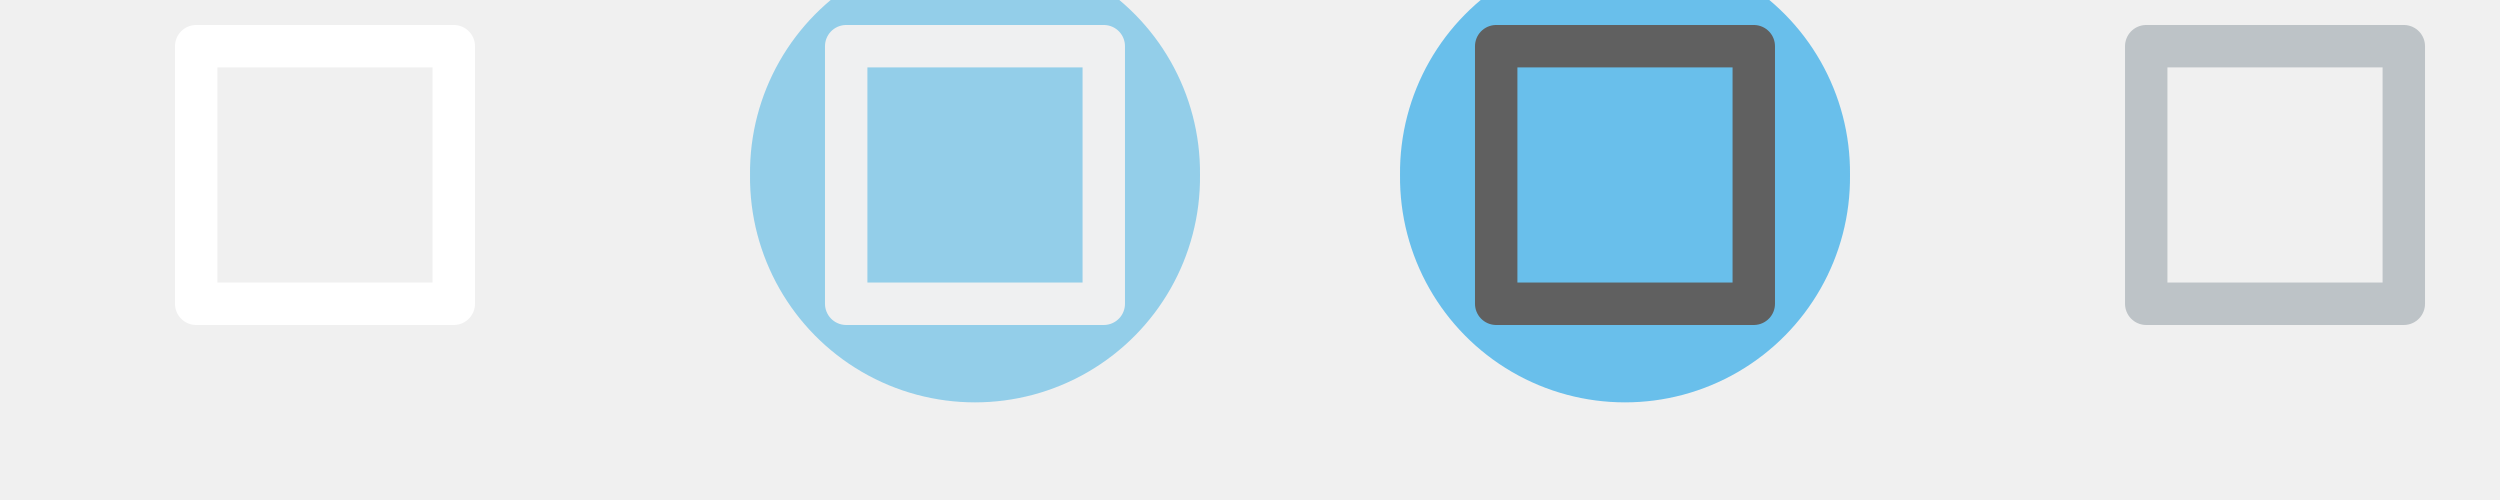
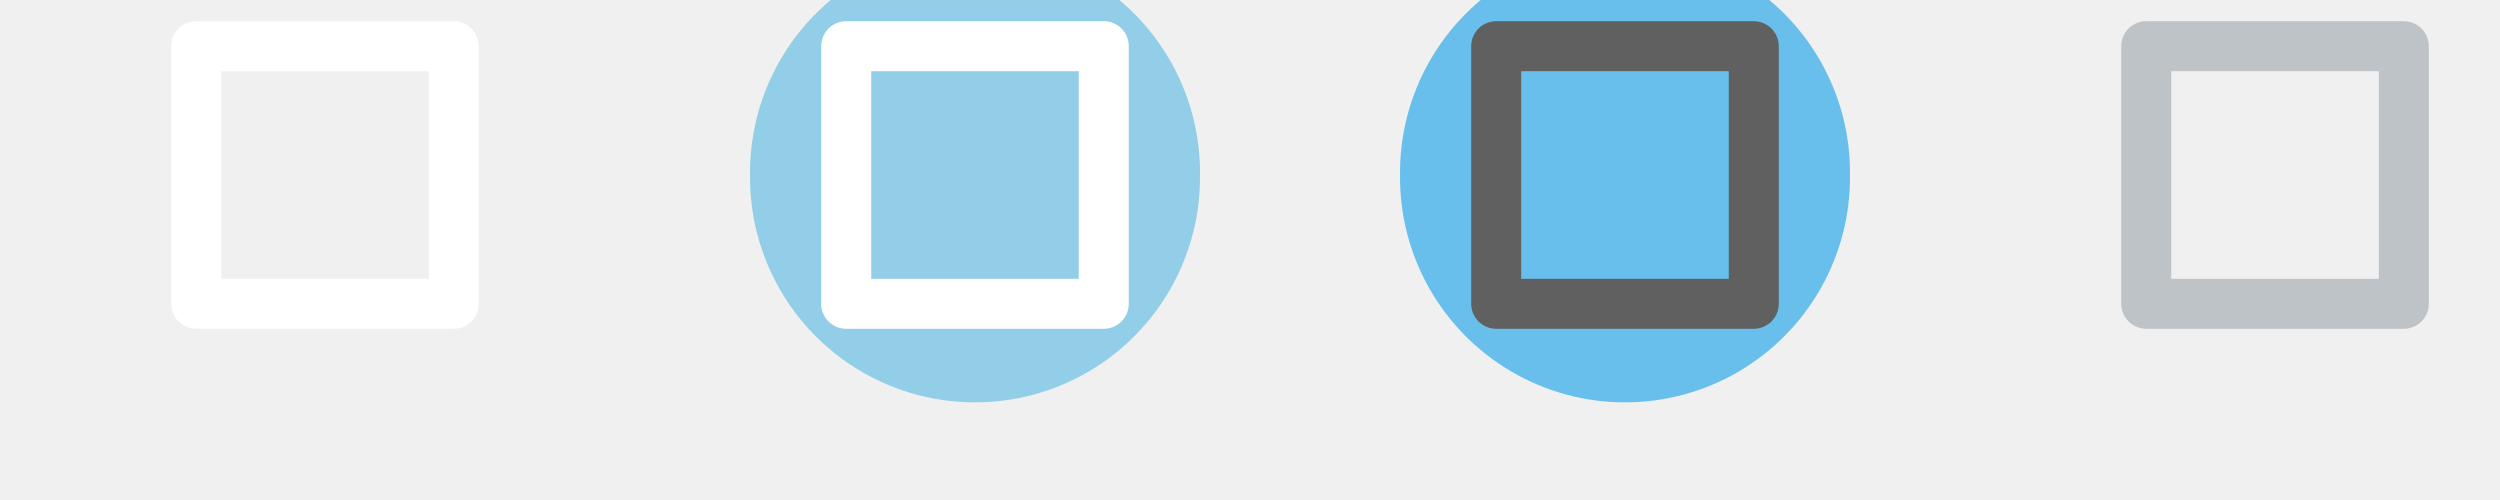
<svg xmlns="http://www.w3.org/2000/svg" width="100" height="20" version="1.0">
  <defs>
    <style id="current-color-scheme" type="text/css">.ColorScheme-Text {
        color:#000000;
      }
      .ColorScheme-Background{
        color:#7f7f7f;
      }
      .ColorScheme-ViewText {
        color:#000000;
      }
      .ColorScheme-ViewBackground{
        color:#ffffff;
      }
      .ColorScheme-ViewHover {
        color:#93cee9;
      }
      .ColorScheme-ViewFocus{
        color:#3daee9;
      }
      .ColorScheme-ButtonText {
        color:#000000;
      }
      .ColorScheme-ButtonBackground{
        color:#E9E8E8;
      }
      .ColorScheme-ButtonHover {
        color:#1489ff;
      }
      .ColorScheme-ButtonFocus{
        color:#2B74C7;
      }</style>
  </defs>
  <g id="active-center">
    <rect x="-3.9673e-7" y="-6" width="26" height="26" opacity="0" stroke-width="1.3" />
-     <rect x="7.848" y="1.848" width="10.303" height="10.303" fill="none" stroke="#fff" stroke-linejoin="round" stroke-width="1.697" />
+     <rect x="7.848" y="1.848" width="10.303" height="10.303" fill="none" stroke="#fff" stroke-linejoin="round" stroke-width="2" />
  </g>
  <g id="hover-center">
    <rect x="26" y="-6" width="26" height="26" opacity="0" stroke-width="1.3" />
    <path class="ColorScheme-ViewHover" d="m48 7a9 9 0 1 1-17.999 0 9 9 0 1 1 17.999 0z" fill="currentColor" stroke-width="1.5" />
-     <rect x="33.848" y="1.848" width="10.303" height="10.303" fill="none" stroke="#eff0f1" stroke-linejoin="round" stroke-width="1.697" />
+     <rect x="33.848" y="1.848" width="10.303" height="10.303" fill="none" stroke="#fff" stroke-linejoin="round" stroke-width="2" />
  </g>
  <g id="inactive-center">
    <rect x="78" y="-6" width="26" height="26" opacity="0" stroke-width="1.3" />
-     <rect x="85.849" y="1.848" width="10.303" height="10.303" fill="none" stroke="#bdc3c7" stroke-linecap="round" stroke-linejoin="round" stroke-width="1.697" />
+     <rect x="85.849" y="1.848" width="10.303" height="10.303" fill="none" stroke="#bdc3c7" stroke-linecap="round" stroke-linejoin="round" stroke-width="2" />
  </g>
  <g id="pressed-center">
    <rect x="52" y="-6" width="26" height="26" opacity="0" stroke-width="1.3" />
    <path class="ColorScheme-ViewFocus" d="m74 7a9 9 0 1 1-17.999 0 9 9 0 1 1 17.999 0z" fill="currentColor" fill-opacity=".75" stroke-width="1.5" />
-     <rect x="59.848" y="1.848" width="10.303" height="10.303" fill="none" stroke="#606060" stroke-linecap="round" stroke-linejoin="round" stroke-width="1.697" />
+     <rect x="59.848" y="1.848" width="10.303" height="10.303" fill="none" stroke="#606060" stroke-linecap="round" stroke-linejoin="round" stroke-width="2" />
  </g>
  <g id="hover-inactive-center">
    <rect x="104" y="-6" width="26" height="26" opacity="0" stroke-width="1.3" />
    <path class="ColorScheme-ViewHover" d="m126 7c0 3.215-1.715 6.186-4.5 7.794s-6.215 1.608-9 0-4.5-4.579-4.5-7.794c0-3.215 1.715-6.186 4.5-7.794 2.784-1.608 6.215-1.608 9 0 2.784 1.608 4.5 4.579 4.5 7.794z" fill="currentColor" stroke-width="1.3" />
-     <rect x="111.85" y="1.848" width="10.303" height="10.303" fill="none" stroke="#fff" stroke-linecap="round" stroke-linejoin="round" stroke-width="1.697" />
+     <rect x="111.85" y="1.848" width="10.303" height="10.303" fill="none" stroke="#fff" stroke-linecap="round" stroke-linejoin="round" stroke-width="2" />
  </g>
  <g id="pressed-inactive-center">
    <rect x="130" y="-6" width="26" height="26" opacity="0" stroke-width="1.3" />
    <path class="ColorScheme-ViewFocus" d="m152 7c0 3.215-1.715 6.186-4.5 7.794s-6.215 1.608-9 0-4.5-4.579-4.5-7.794c0-3.215 1.715-6.186 4.5-7.794 2.784-1.608 6.215-1.608 9 0 2.784 1.608 4.5 4.579 4.5 7.794z" fill="currentColor" fill-opacity=".75" stroke-width="1.3" />
-     <rect x="137.85" y="1.848" width="10.303" height="10.303" fill="none" stroke="#606060" stroke-linecap="round" stroke-linejoin="round" stroke-width="1.697" />
+     <rect x="137.85" y="1.848" width="10.303" height="10.303" fill="none" stroke="#606060" stroke-linecap="round" stroke-linejoin="round" stroke-width="2" />
  </g>
</svg>
